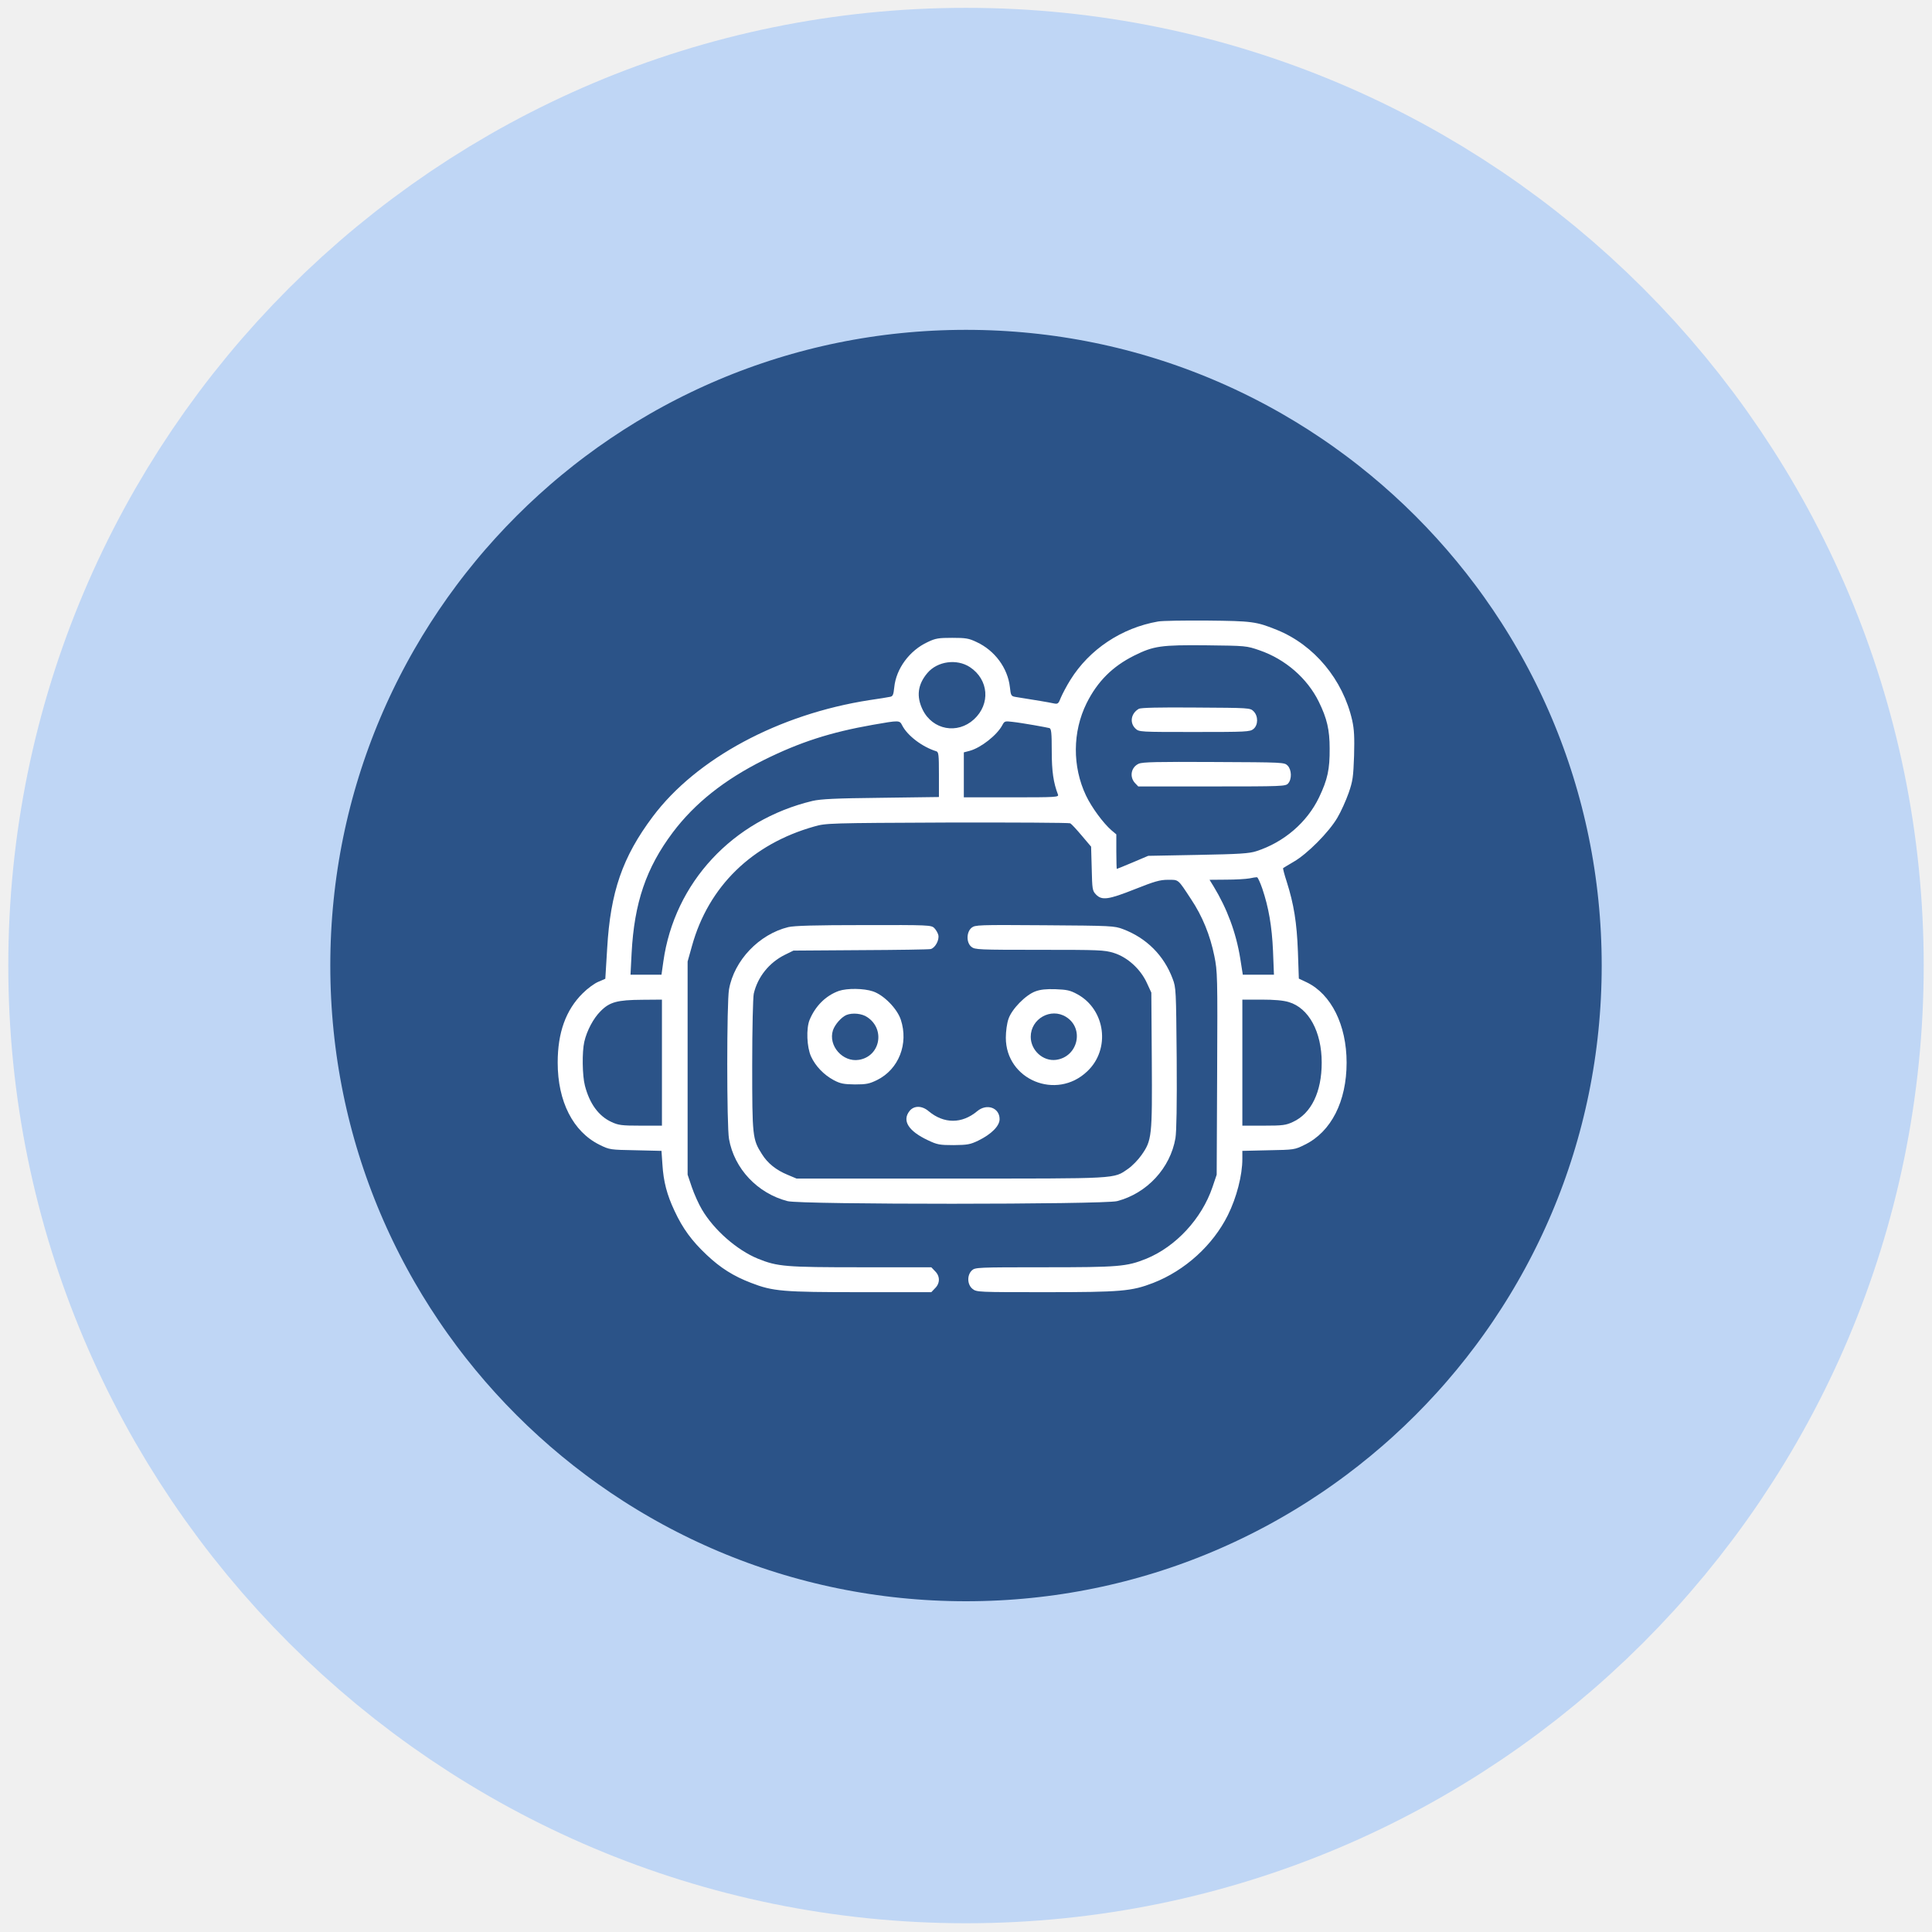
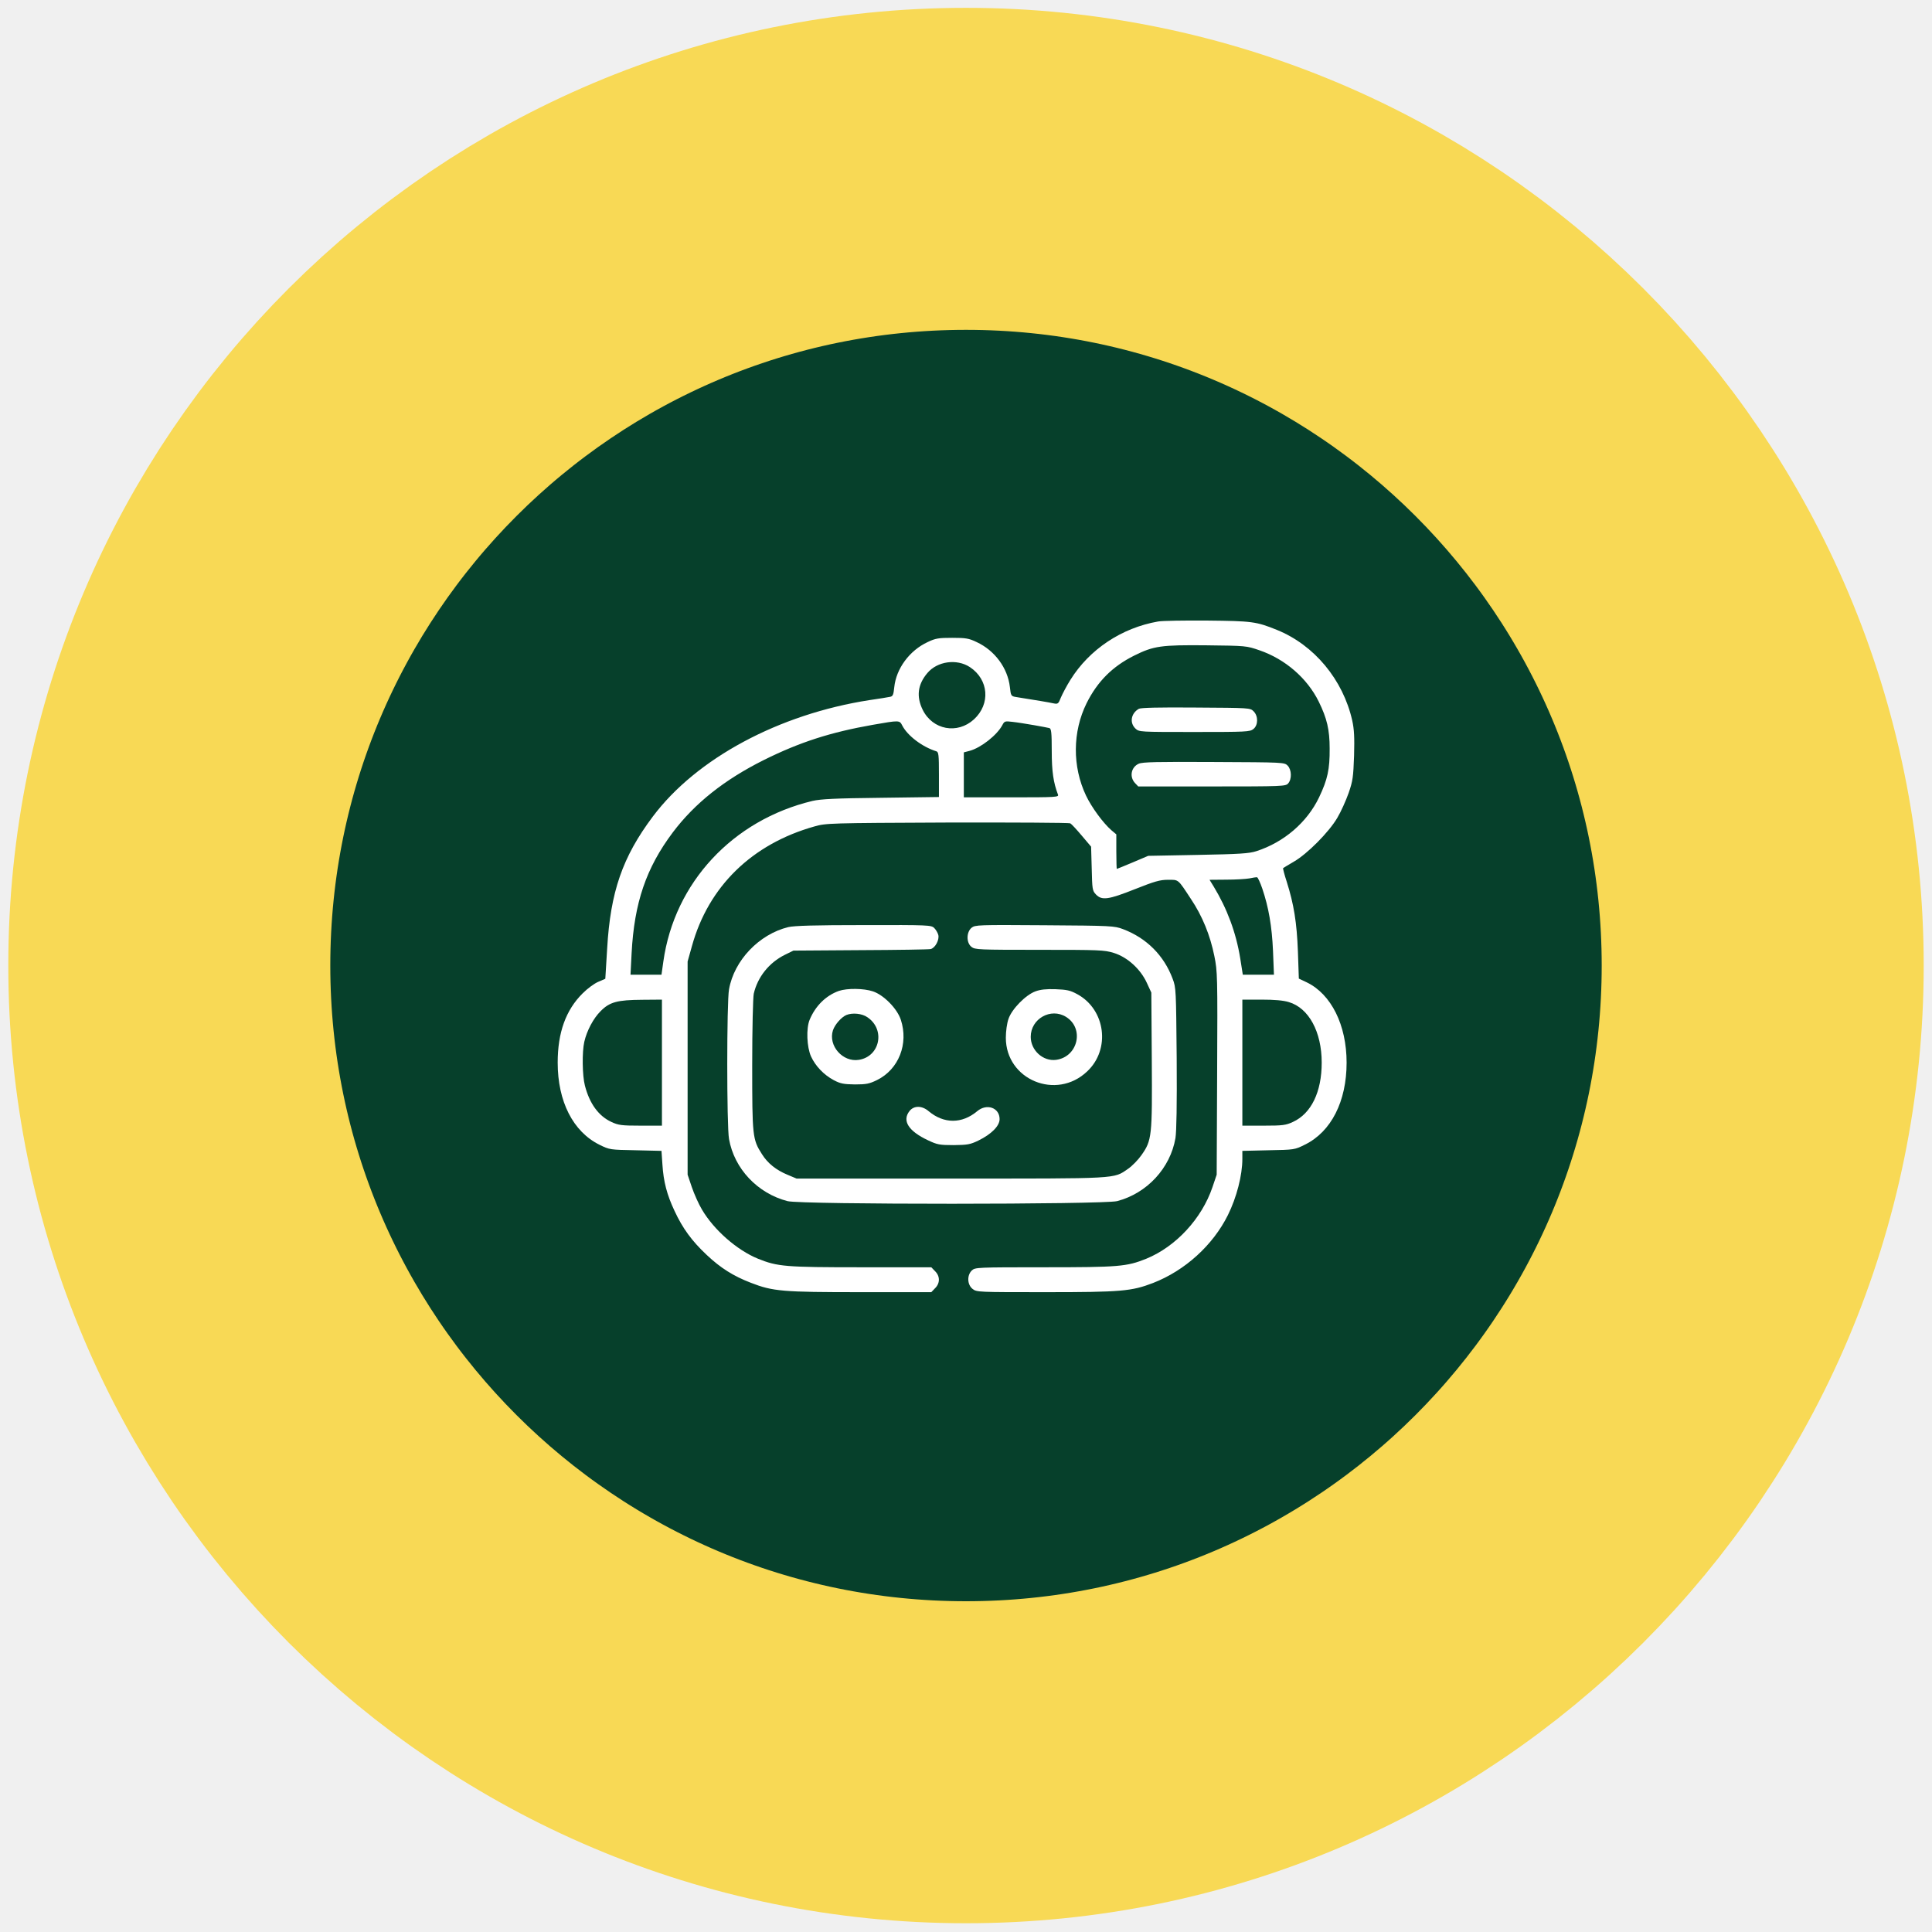
<svg xmlns="http://www.w3.org/2000/svg" width="97" height="97" viewBox="0 0 97 97" fill="none">
-   <rect x="8.5" y="8.477" width="80" height="80" rx="40" fill="#2B5388" />
-   <rect x="8.5" y="8.477" width="80" height="80" rx="40" stroke="#BFD6F5" stroke-width="16.167" />
+   <rect x="8.5" y="8.477" width="80" height="80" rx="40" fill="#06402B" />
+   <rect x="8.5" y="8.477" width="80" height="80" rx="40" stroke="#F8D955" stroke-width="16.167" />
  <path d="M58.141 31.204C56.312 31.524 54.695 32.602 53.742 34.133C53.555 34.43 53.344 34.836 53.266 35.016C53.141 35.336 53.117 35.36 52.891 35.313C52.688 35.266 51.938 35.141 51 34.993C50.766 34.954 50.75 34.93 50.703 34.493C50.594 33.54 49.945 32.657 49.031 32.235C48.641 32.047 48.484 32.024 47.805 32.024C47.125 32.024 46.969 32.047 46.578 32.235C45.664 32.657 44.992 33.571 44.898 34.508C44.859 34.883 44.828 34.961 44.688 34.985C44.594 35.008 44.141 35.079 43.664 35.149C39.109 35.852 34.961 38.079 32.773 41.001C31.25 43.032 30.648 44.782 30.484 47.618L30.391 49.141L30.047 49.29C29.852 49.368 29.5 49.626 29.258 49.868C28.406 50.711 28 51.844 28 53.352C28 55.305 28.773 56.821 30.102 57.477C30.609 57.727 30.633 57.727 31.914 57.751L33.211 57.782L33.258 58.461C33.312 59.329 33.484 59.985 33.867 60.797C34.273 61.672 34.734 62.305 35.484 63.008C36.18 63.665 36.828 64.071 37.703 64.407C38.805 64.836 39.297 64.876 43.211 64.876H46.758L46.945 64.68C47.203 64.43 47.203 64.071 46.945 63.821L46.758 63.626H43.234C39.438 63.626 39.039 63.594 38.055 63.196C37 62.766 35.844 61.751 35.242 60.727C35.078 60.454 34.852 59.946 34.734 59.602L34.523 58.977V53.626V48.274L34.742 47.493C35.57 44.508 37.75 42.376 40.891 41.493C41.461 41.329 41.633 41.321 47.555 41.297C50.891 41.29 53.68 41.305 53.734 41.336C53.797 41.368 54.055 41.649 54.312 41.954L54.781 42.508L54.812 43.61C54.836 44.641 54.844 44.719 55.023 44.907C55.32 45.219 55.648 45.172 56.984 44.641C57.969 44.251 58.234 44.172 58.641 44.172C59.188 44.172 59.125 44.118 59.797 45.141C60.367 45.993 60.758 46.954 60.969 48.001C61.125 48.766 61.133 48.993 61.109 53.891L61.086 58.977L60.875 59.602C60.336 61.188 59.039 62.586 57.555 63.196C56.57 63.594 56.164 63.626 52.43 63.626C49.055 63.626 48.961 63.633 48.797 63.782C48.539 64.024 48.562 64.501 48.828 64.711C49.031 64.876 49.117 64.876 52.492 64.876C56.297 64.876 56.812 64.829 57.891 64.415C59.5 63.79 60.898 62.516 61.648 61.008C62.086 60.126 62.375 59.008 62.375 58.188V57.782L63.688 57.751C64.984 57.727 65 57.727 65.516 57.469C66.836 56.821 67.609 55.297 67.609 53.352C67.609 51.461 66.836 49.915 65.609 49.321L65.211 49.133L65.164 47.766C65.109 46.313 64.961 45.399 64.602 44.266C64.484 43.907 64.406 43.602 64.422 43.586C64.438 43.571 64.672 43.43 64.953 43.266C65.633 42.876 66.719 41.782 67.141 41.063C67.328 40.751 67.578 40.188 67.711 39.813C67.922 39.204 67.945 39.008 67.984 37.946C68.008 37.016 67.992 36.633 67.891 36.172C67.43 34.126 65.984 32.383 64.109 31.625C63.07 31.204 62.859 31.18 60.617 31.157C59.461 31.149 58.344 31.165 58.141 31.204ZM63.234 32.649C64.531 33.094 65.633 34.055 66.211 35.227C66.625 36.071 66.758 36.641 66.758 37.579C66.766 38.618 66.656 39.133 66.227 40.032C65.625 41.29 64.461 42.29 63.078 42.735C62.719 42.852 62.234 42.883 60.148 42.922L57.648 42.969L56.875 43.297C56.445 43.477 56.086 43.626 56.07 43.626C56.062 43.626 56.047 43.235 56.047 42.758V41.891L55.805 41.688C55.383 41.321 54.805 40.532 54.523 39.938C53.836 38.485 53.844 36.743 54.555 35.305C55.102 34.211 55.852 33.461 56.945 32.915C57.922 32.43 58.289 32.376 60.578 32.399C62.547 32.422 62.578 32.422 63.234 32.649ZM48.695 33.493C49.641 34.118 49.742 35.344 48.898 36.118C48.07 36.876 46.828 36.649 46.328 35.641C46 34.977 46.07 34.368 46.562 33.79C47.062 33.196 48.039 33.063 48.695 33.493ZM45.297 36.422C45.562 36.938 46.305 37.501 47.008 37.719C47.125 37.758 47.141 37.883 47.141 38.891V40.016L44.234 40.055C41.922 40.079 41.211 40.118 40.797 40.211C36.781 41.172 33.859 44.321 33.305 48.274L33.211 48.938H32.43H31.656L31.711 47.86C31.844 45.329 32.438 43.579 33.781 41.79C34.883 40.329 36.367 39.149 38.352 38.157C40.164 37.258 41.695 36.766 43.82 36.391C45.156 36.157 45.164 36.157 45.297 36.422ZM51.906 36.407C52.273 36.469 52.625 36.54 52.688 36.555C52.781 36.586 52.805 36.782 52.805 37.704C52.805 38.743 52.891 39.297 53.117 39.891C53.172 40.024 53.023 40.032 50.781 40.032H48.391V38.899V37.774L48.688 37.696C49.258 37.54 50.055 36.907 50.32 36.415C50.43 36.204 50.453 36.196 50.836 36.243C51.062 36.266 51.539 36.344 51.906 36.407ZM63.375 44.61C63.695 45.555 63.859 46.501 63.914 47.743L63.961 48.938H63.18H62.398L62.266 48.102C62.055 46.813 61.609 45.618 60.93 44.501L60.727 44.172L61.57 44.165C62.031 44.165 62.555 44.133 62.727 44.102C62.898 44.063 63.07 44.04 63.117 44.047C63.156 44.063 63.273 44.313 63.375 44.61ZM33.234 53.352V56.516H32.164C31.203 56.516 31.047 56.493 30.695 56.329C30.055 56.032 29.602 55.415 29.367 54.508C29.234 54.001 29.219 52.813 29.336 52.305C29.461 51.751 29.797 51.118 30.156 50.766C30.609 50.305 31 50.204 32.242 50.196L33.234 50.188V53.352ZM64.711 50.313C65.711 50.61 66.359 51.805 66.359 53.352C66.359 54.821 65.836 55.907 64.914 56.329C64.562 56.493 64.406 56.516 63.453 56.516H62.375V53.352V50.188H63.336C63.984 50.188 64.438 50.227 64.711 50.313Z" fill="white" />
  <path d="M57.18 35.586C56.781 35.813 56.703 36.29 57.008 36.579C57.188 36.751 57.227 36.751 59.969 36.751C62.57 36.751 62.758 36.743 62.93 36.602C63.172 36.407 63.18 35.954 62.938 35.711C62.766 35.54 62.734 35.54 60.047 35.524C58.164 35.508 57.289 35.532 57.18 35.586Z" fill="white" />
  <path d="M57.172 38.344C56.789 38.516 56.695 39.001 56.984 39.313L57.148 39.485H60.844C64.398 39.485 64.547 39.477 64.672 39.336C64.867 39.118 64.852 38.649 64.648 38.438C64.484 38.274 64.437 38.274 60.945 38.258C58.094 38.243 57.367 38.258 57.172 38.344Z" fill="white" />
  <path d="M39.578 46.547C38.109 46.907 36.859 48.219 36.602 49.672C36.484 50.297 36.484 56.563 36.602 57.188C36.867 58.68 38.031 59.914 39.539 60.305C40.219 60.485 55.398 60.477 56.086 60.305C57.586 59.914 58.758 58.649 59.016 57.141C59.07 56.797 59.094 55.477 59.078 53.118C59.047 49.711 59.047 49.586 58.875 49.141C58.438 47.969 57.562 47.094 56.383 46.649C55.945 46.485 55.82 46.477 52.445 46.454C49.094 46.43 48.961 46.438 48.781 46.579C48.516 46.797 48.508 47.329 48.773 47.539C48.945 47.68 49.133 47.688 52.18 47.688C55.203 47.688 55.438 47.696 55.922 47.844C56.602 48.055 57.258 48.649 57.578 49.344L57.805 49.836L57.828 53.219C57.852 57.055 57.836 57.251 57.305 58.001C57.141 58.235 56.844 58.539 56.641 58.68C55.891 59.196 56.266 59.172 47.734 59.172H39.992L39.547 58.985C38.977 58.751 38.539 58.407 38.25 57.938C37.781 57.204 37.766 57.047 37.766 53.477C37.766 51.618 37.805 50.086 37.844 49.891C38.039 49.047 38.617 48.329 39.406 47.938L39.836 47.727L43.195 47.704C45.047 47.696 46.633 47.672 46.727 47.649C46.953 47.594 47.172 47.188 47.109 46.938C47.078 46.829 46.992 46.68 46.906 46.594C46.758 46.446 46.633 46.438 43.375 46.446C40.914 46.446 39.883 46.477 39.578 46.547Z" fill="white" />
  <path d="M42.117 49.751C41.461 49.985 40.937 50.508 40.648 51.204C40.469 51.641 40.508 52.571 40.719 53.04C40.945 53.532 41.367 53.969 41.867 54.235C42.195 54.407 42.359 54.438 42.922 54.446C43.492 54.446 43.648 54.415 44.031 54.227C45.125 53.688 45.625 52.407 45.227 51.196C45.039 50.633 44.367 49.954 43.828 49.774C43.367 49.618 42.531 49.61 42.117 49.751ZM43.547 51.071C44.461 51.68 44.187 53.04 43.125 53.211C42.312 53.344 41.57 52.501 41.82 51.727C41.922 51.43 42.242 51.071 42.492 50.961C42.797 50.836 43.281 50.883 43.547 51.071Z" fill="white" />
  <path d="M51.984 49.774C51.492 49.954 50.797 50.665 50.633 51.157C50.555 51.376 50.5 51.782 50.5 52.102C50.5 54.212 53.039 55.266 54.586 53.79C55.766 52.68 55.508 50.688 54.086 49.915C53.727 49.719 53.562 49.688 53 49.665C52.531 49.649 52.234 49.68 51.984 49.774ZM53.523 51.055C54.453 51.633 54.125 53.063 53.023 53.212C52.367 53.297 51.75 52.735 51.75 52.055C51.75 51.149 52.758 50.579 53.523 51.055Z" fill="white" />
  <path d="M45.664 55.782C45.281 56.266 45.609 56.79 46.594 57.251C47.055 57.469 47.172 57.493 47.883 57.493C48.578 57.485 48.711 57.461 49.117 57.266C49.773 56.946 50.187 56.532 50.187 56.188C50.187 55.618 49.547 55.383 49.062 55.79C48.297 56.43 47.391 56.43 46.625 55.79C46.289 55.501 45.883 55.501 45.664 55.782Z" fill="white" />
</svg>
